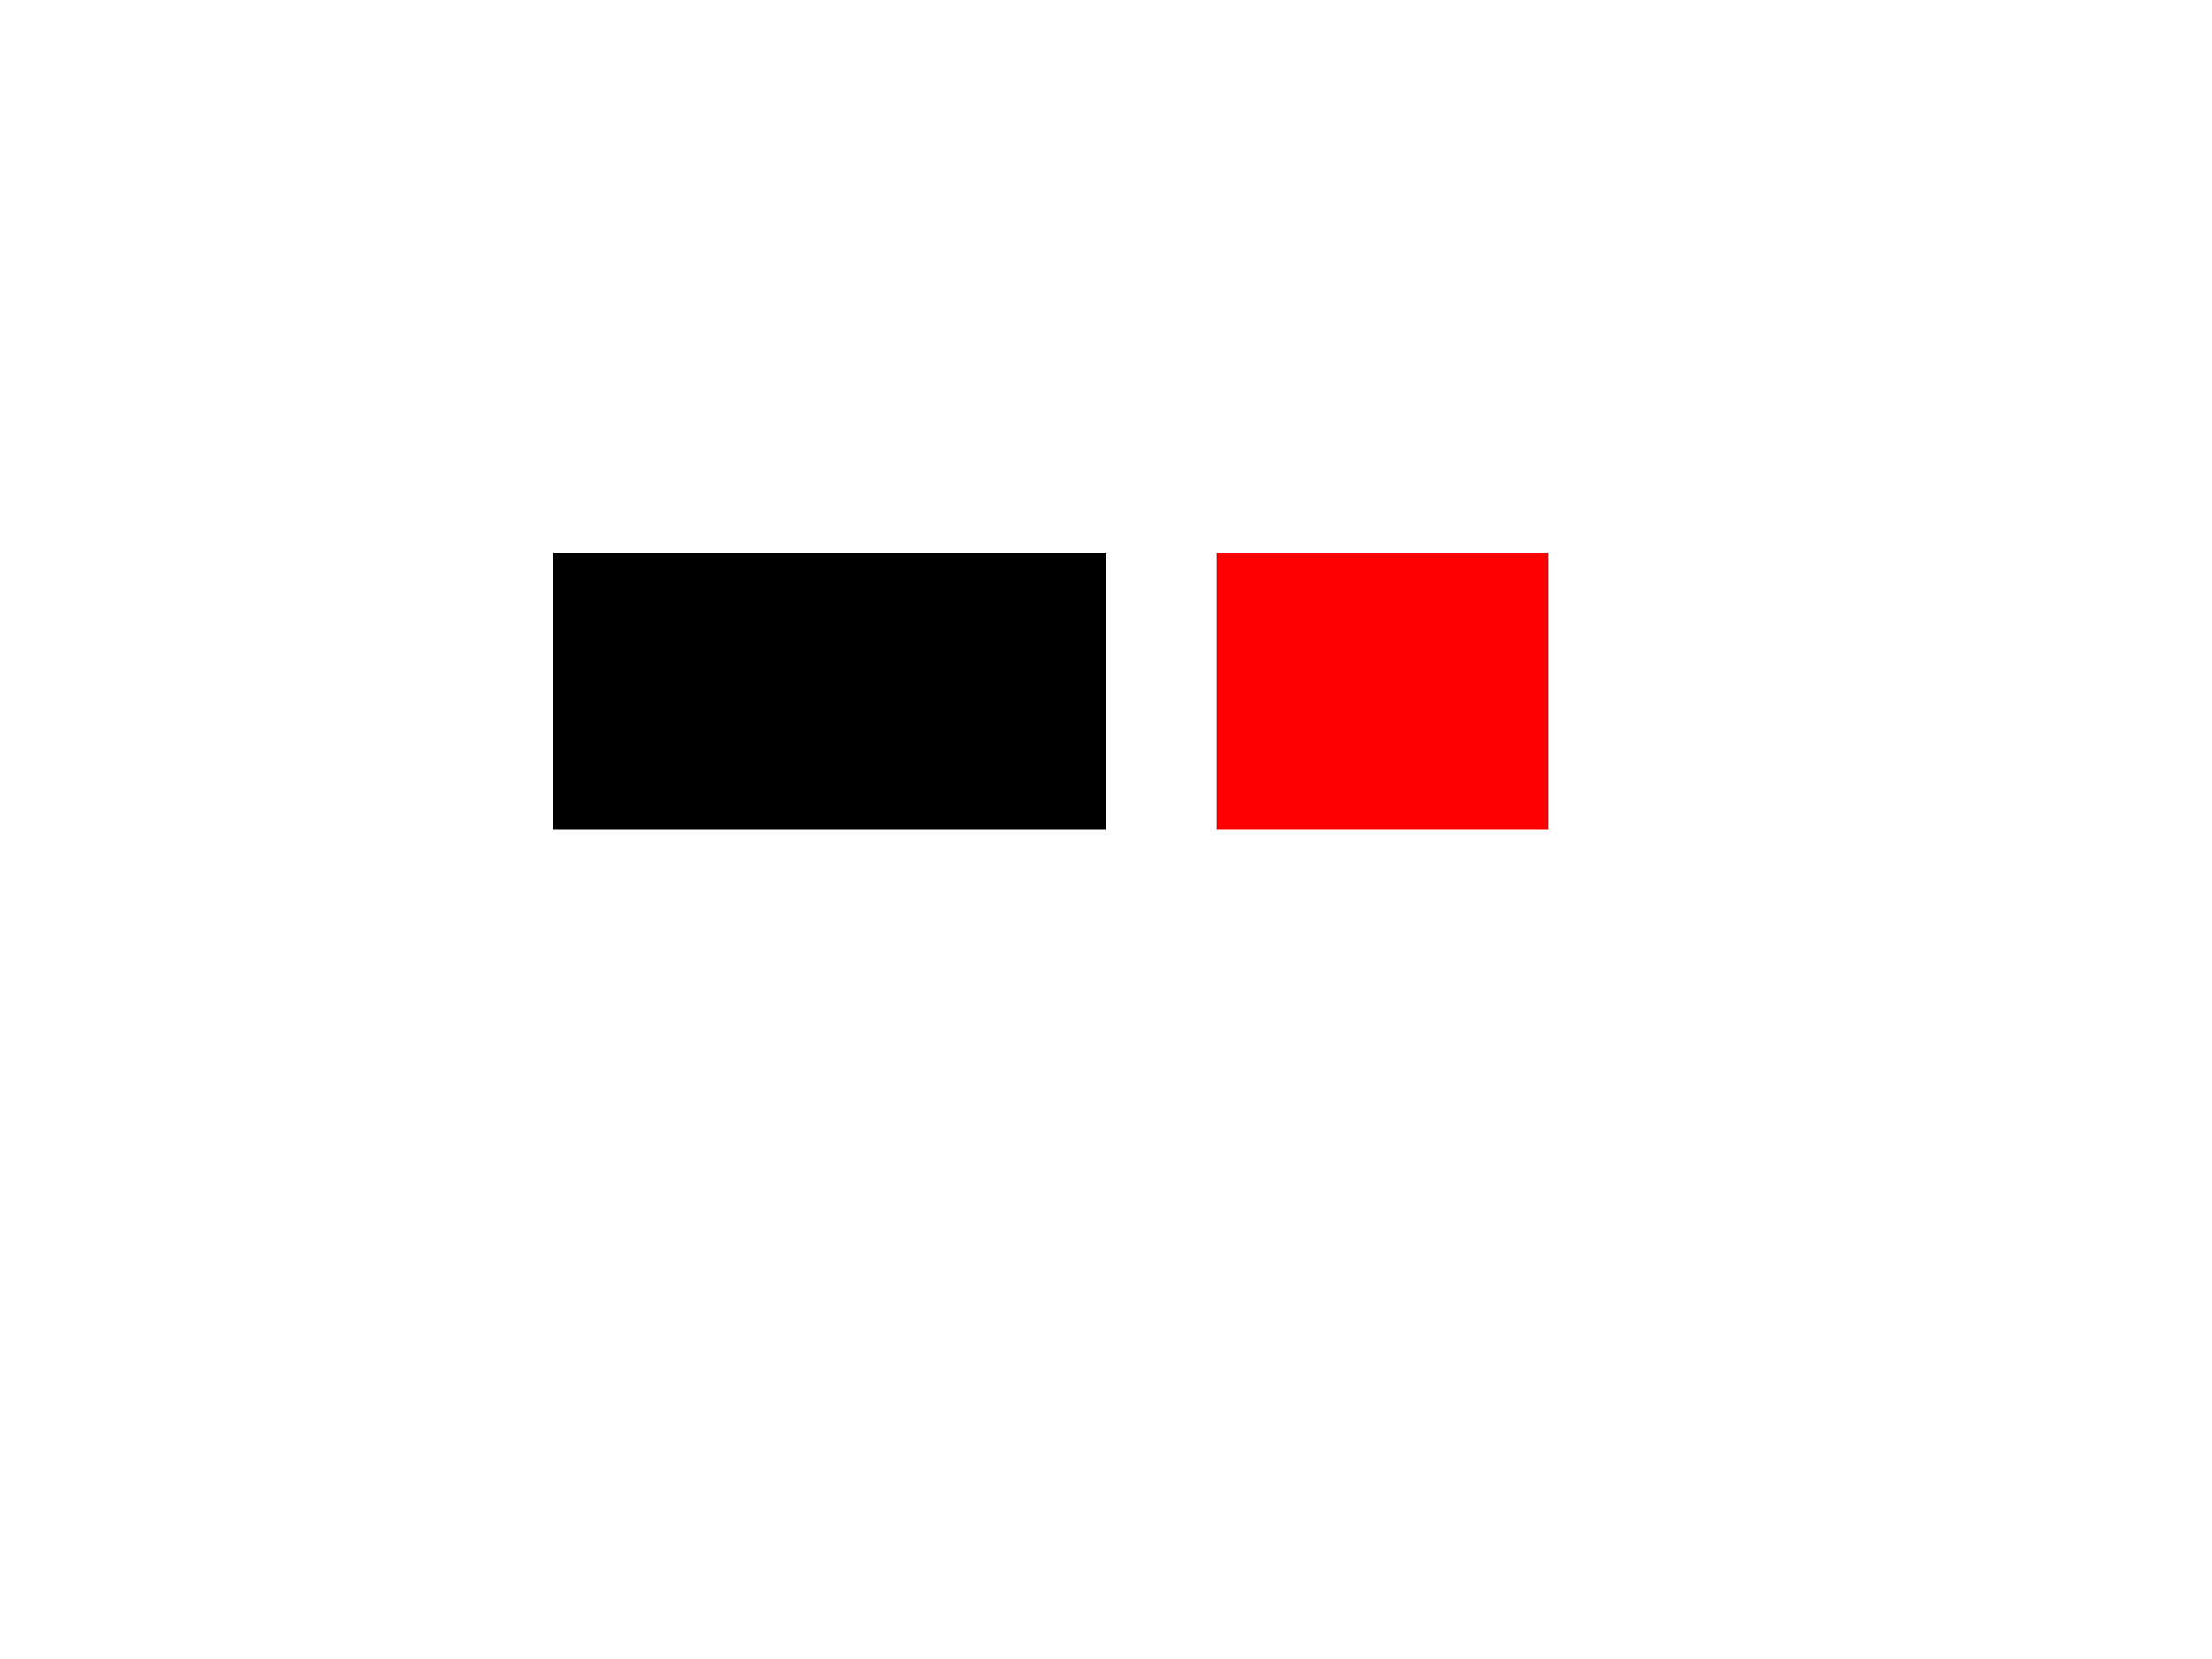
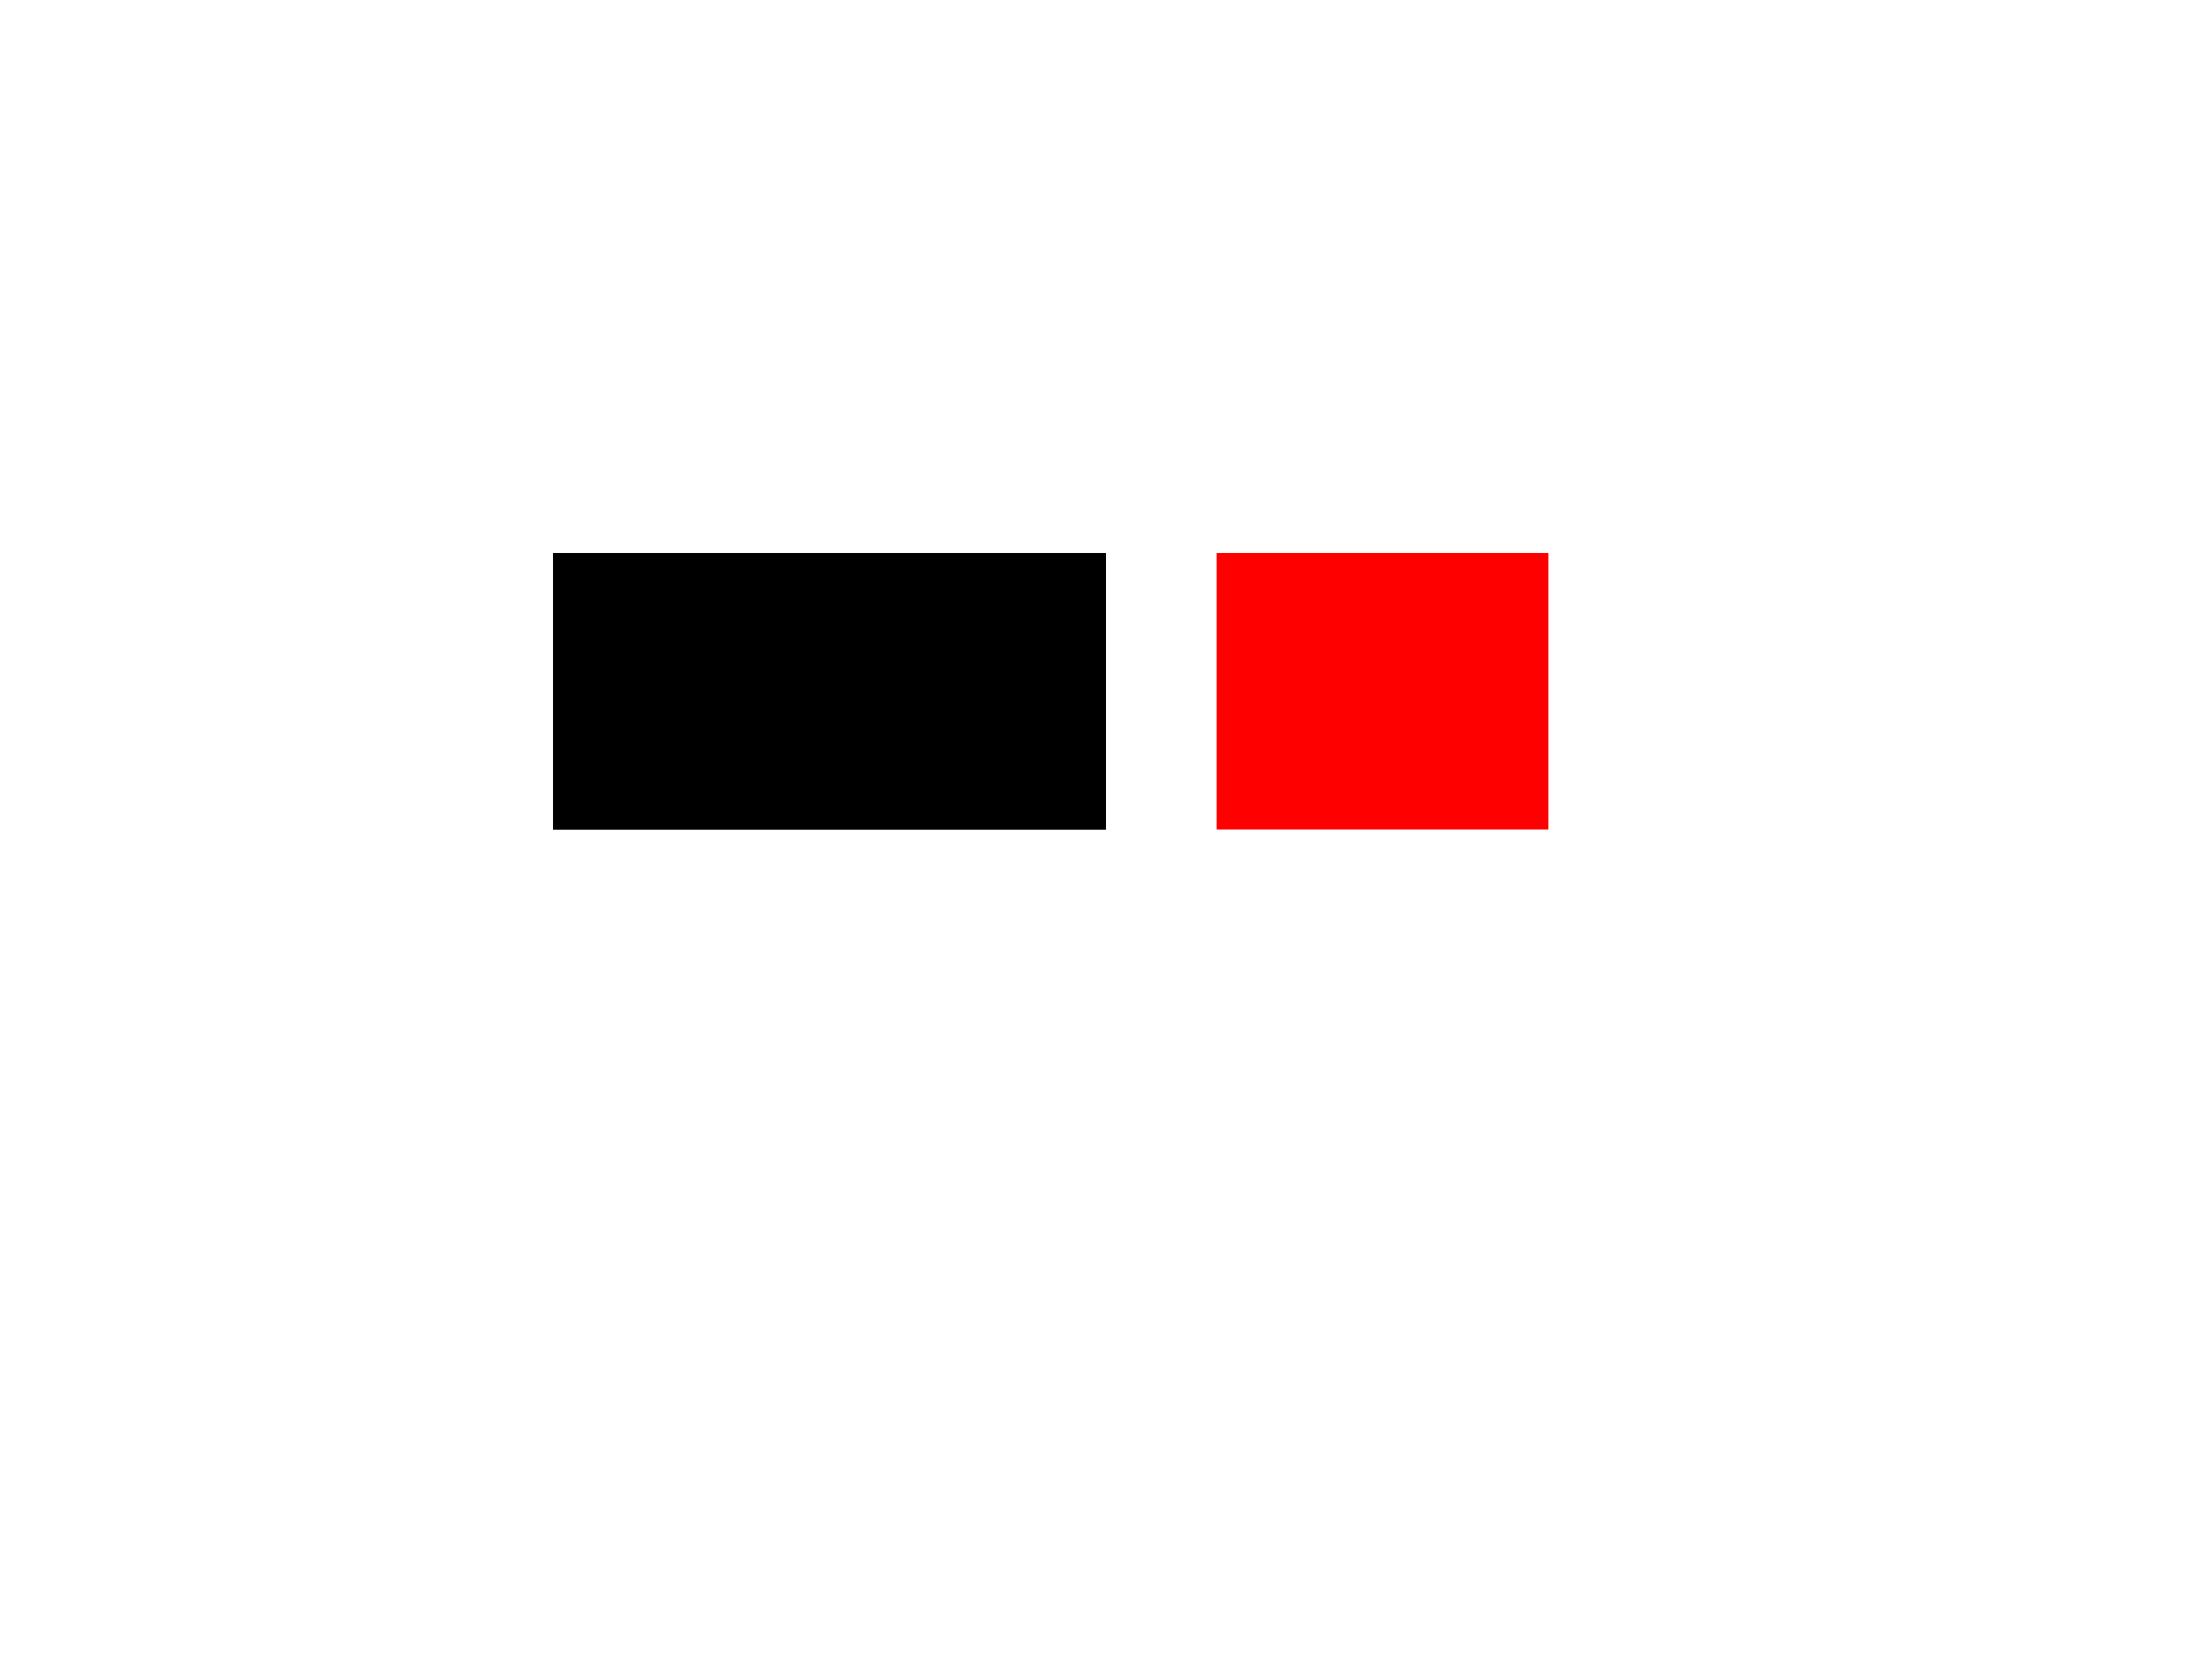
<svg xmlns="http://www.w3.org/2000/svg" xmlns:ns1="https://fubeo.github.io/ns/scene/1" ns1:version="1" viewBox="0 0 400 300" width="400" height="300">
  <rect id="fub-paper" ns1:role="paper" x="0" y="0" width="400" height="300" fill="#ffffff" />
  <g id="l1a2b3c4d" ns1:layer="Livello 1">
    <rect id="oa1a1a1a1" x="100" y="100" width="100" height="50" fill="#000000" />
+     <path id="oc3c3c3c3" d="M100 100 L200 100 L200 150 L100 150 Z" fill="#000000" />
    <rect id="ob2b2b2b2" x="220" y="100" width="60" height="50" fill="#ff0000" />
  </g>
</svg>
